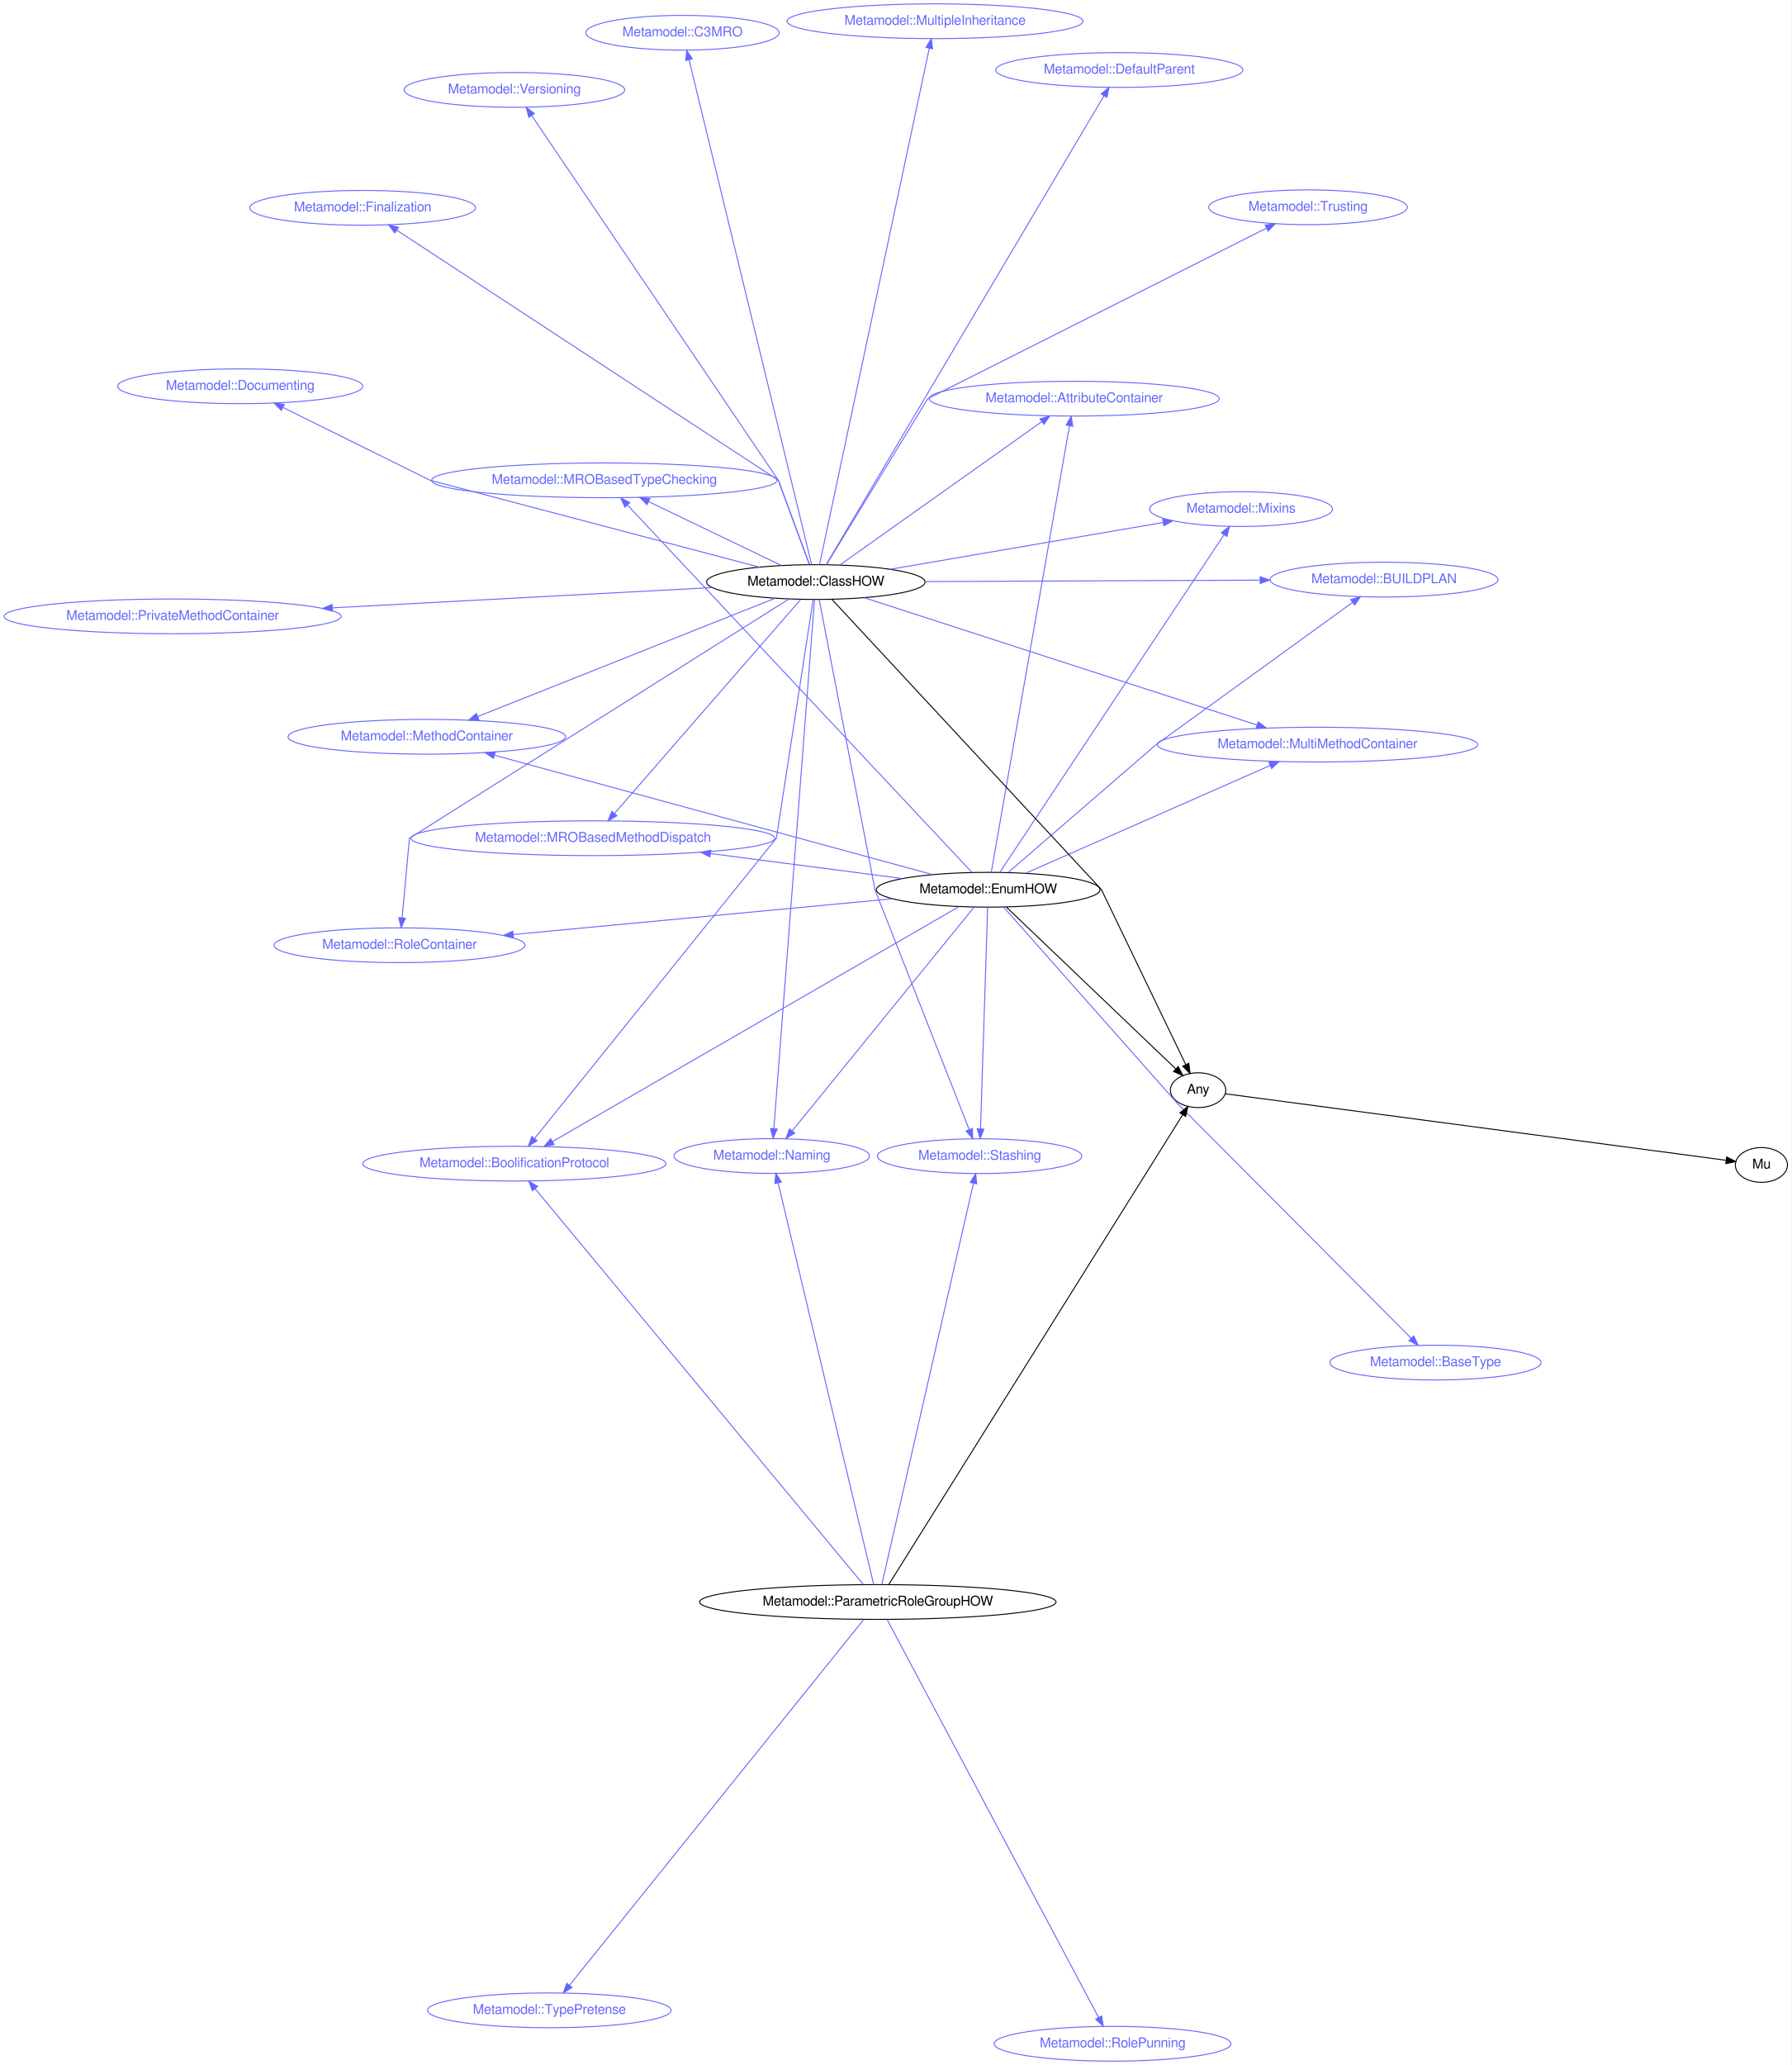
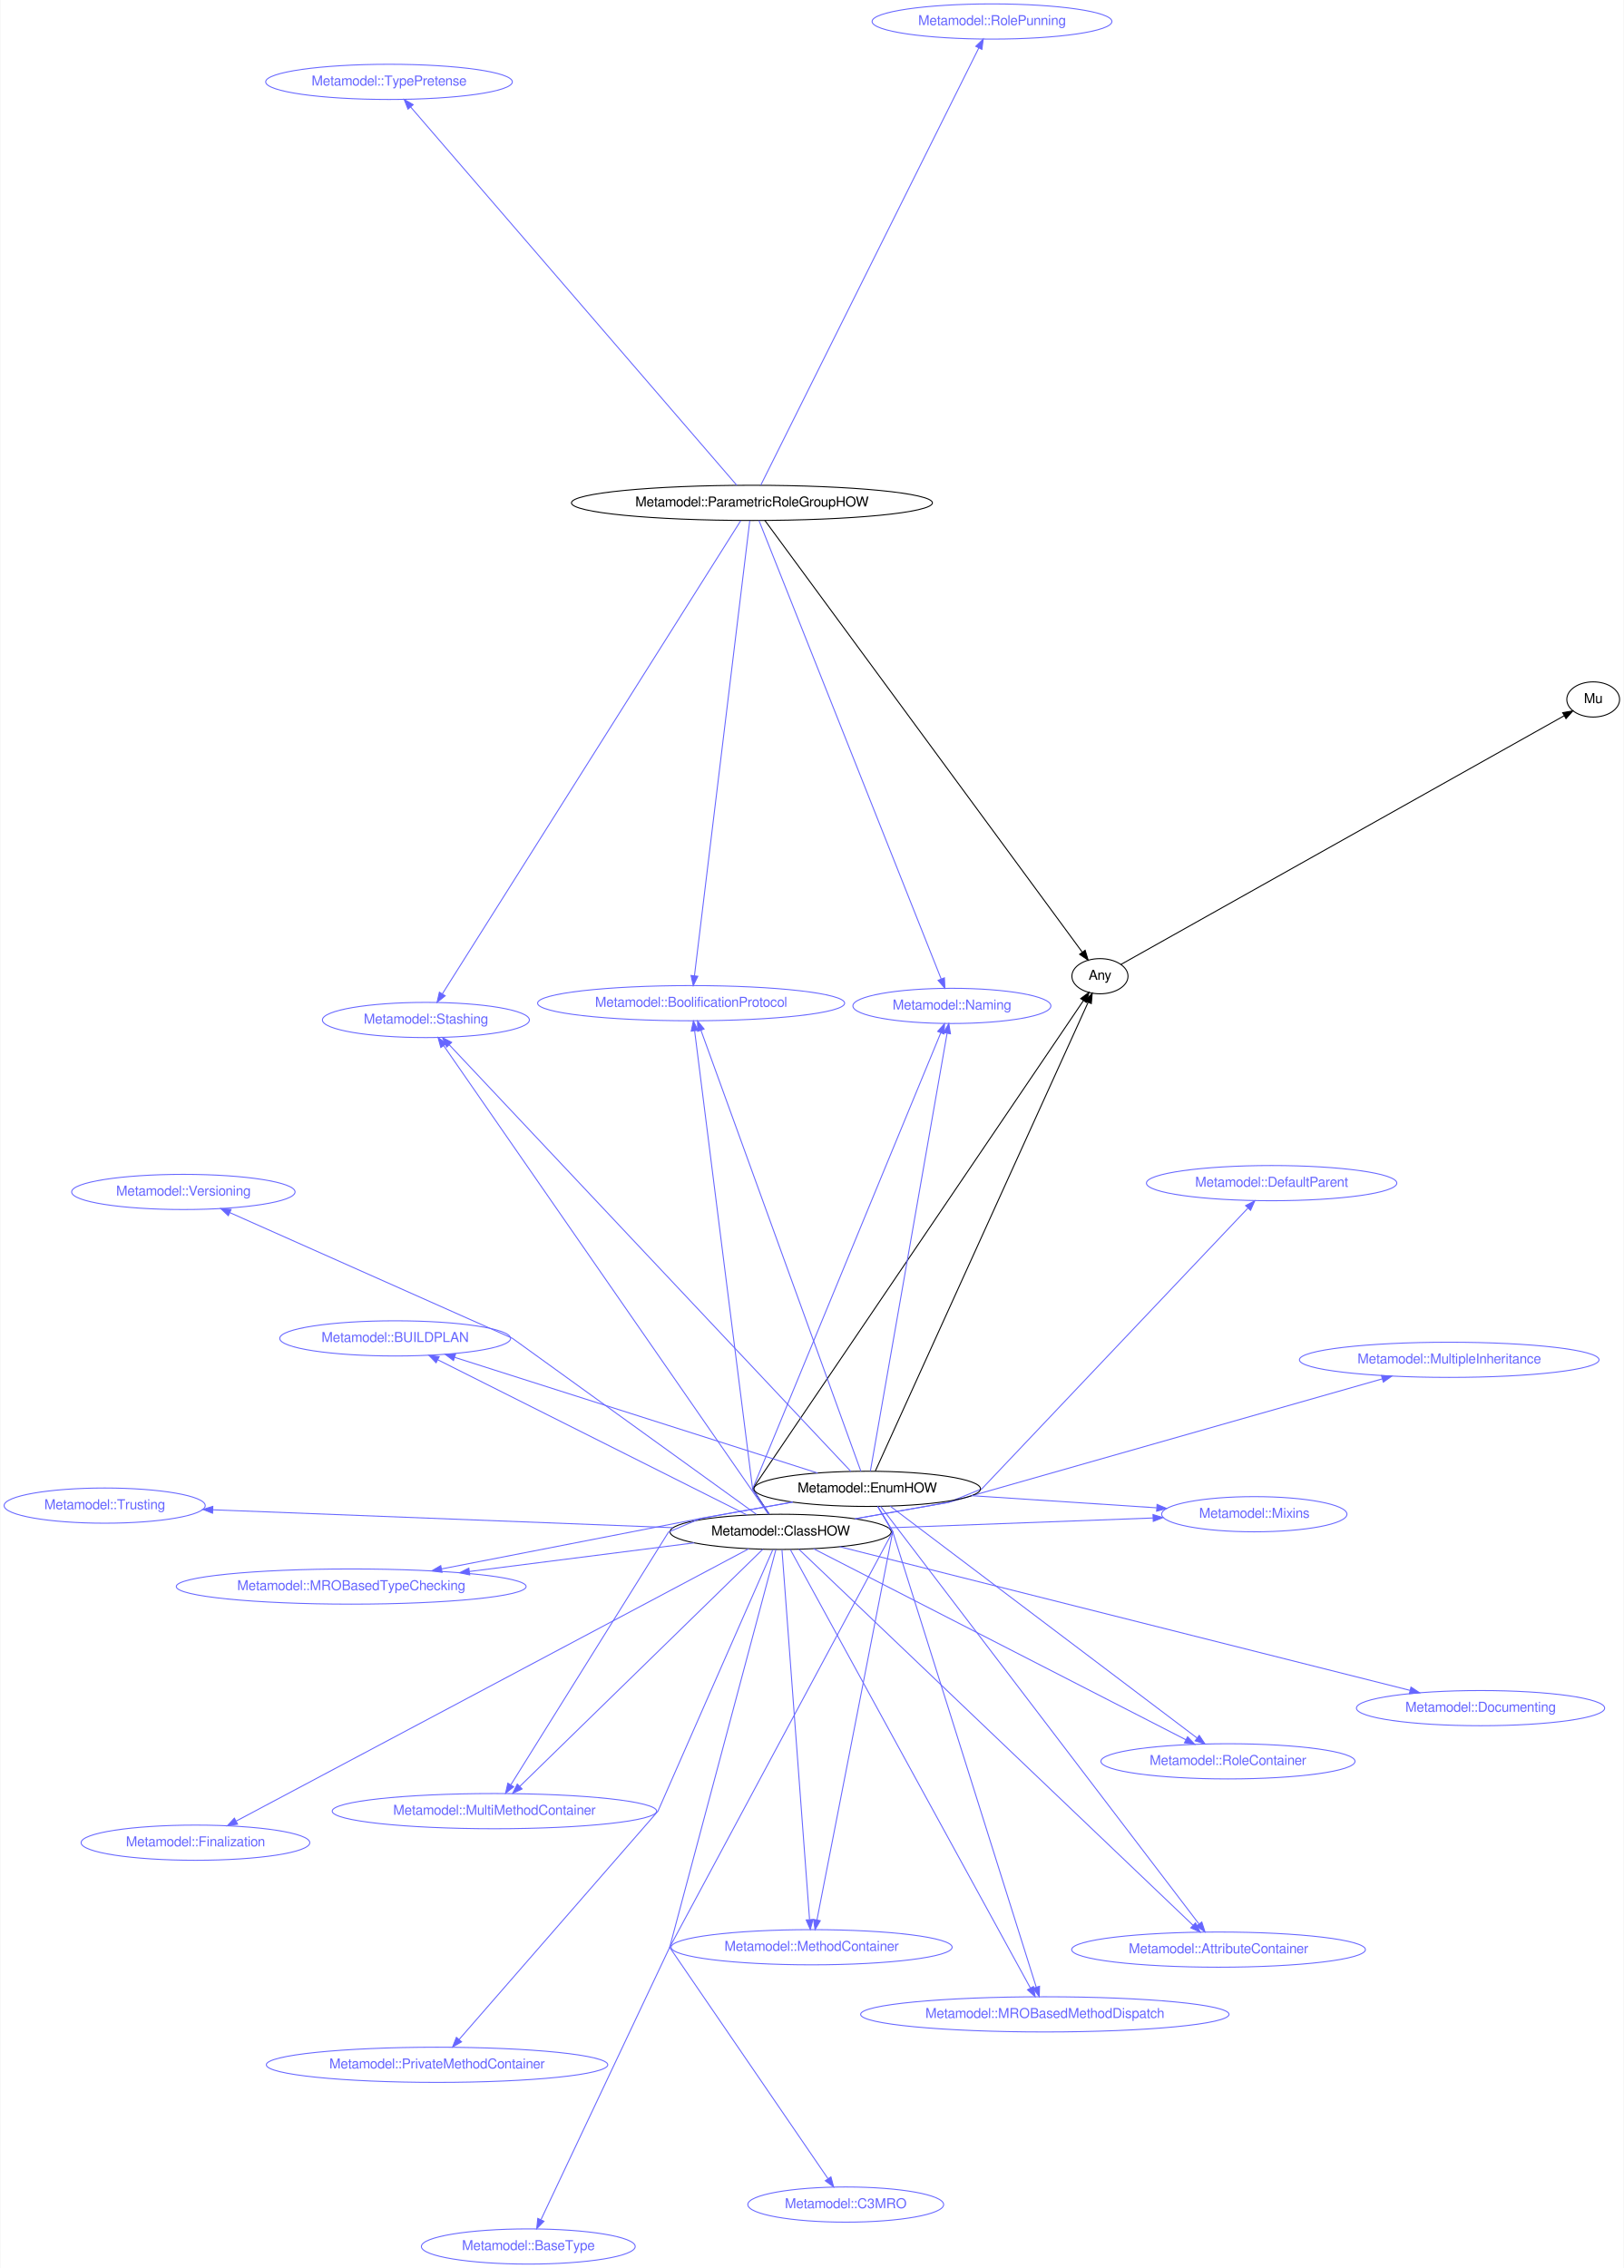
- <svg xmlns="http://www.w3.org/2000/svg" xmlns:xlink="http://www.w3.org/1999/xlink" width="1856pt" height="2139pt" viewBox="0.00 0.00 1855.86 2138.95">
-   <g id="graph0" class="graph" transform="scale(1 1) rotate(0) translate(4 2134.95)">
-     <polygon fill="white" stroke="transparent" points="-4,4 -4,-2134.95 1851.86,-2134.95 1851.86,4 -4,4" />
+ <svg xmlns="http://www.w3.org/2000/svg" xmlns:xlink="http://www.w3.org/1999/xlink" width="1661pt" height="2320pt" viewBox="0.00 0.00 1660.53 2320.44">
+   <g id="graph0" class="graph" transform="scale(1 1) rotate(0) translate(4 2316.44)">
+     <polygon fill="white" stroke="transparent" points="-4,4 -4,-2316.44 1656.53,-2316.44 1656.53,4 -4,4" />
    <g id="node1" class="node">
      <g id="a_node1">
        <a xlink:href="/type/Metamodel::BoolificationProtocol" xlink:title="Metamodel::BoolificationProtocol">
-           <ellipse fill="none" stroke="#6666ff" cx="528.8" cy="-929.64" rx="157.07" ry="18" />
-           <text text-anchor="middle" x="528.8" y="-925.94" font-family="FreeSans" font-size="14.00" fill="#6666ff">Metamodel::BoolificationProtocol</text>
+           <ellipse fill="none" stroke="#6666ff" cx="702.65" cy="-1290.07" rx="157.07" ry="18" />
+           <text text-anchor="middle" x="702.65" y="-1286.37" font-family="FreeSans" font-size="14.00" fill="#6666ff">Metamodel::BoolificationProtocol</text>
        </a>
      </g>
    </g>
    <g id="node2" class="node">
      <g id="a_node2">
        <a xlink:href="/type/Mu" xlink:title="Mu">
-           <ellipse fill="none" stroke="#000000" cx="1820.86" cy="-928.26" rx="27" ry="18" />
-           <text text-anchor="middle" x="1820.86" y="-924.56" font-family="FreeSans" font-size="14.00" fill="#000000">Mu</text>
+           <ellipse fill="none" stroke="#000000" cx="1625.53" cy="-1600.81" rx="27" ry="18" />
+           <text text-anchor="middle" x="1625.53" y="-1597.11" font-family="FreeSans" font-size="14.00" fill="#000000">Mu</text>
        </a>
      </g>
    </g>
    <g id="node3" class="node">
      <g id="a_node3">
        <a xlink:href="/type/Any" xlink:title="Any">
-           <ellipse fill="none" stroke="#000000" cx="1237.22" cy="-1005.73" rx="28.7" ry="18" />
-           <text text-anchor="middle" x="1237.22" y="-1002.03" font-family="FreeSans" font-size="14.00" fill="#000000">Any</text>
+           <ellipse fill="none" stroke="#000000" cx="1120.92" cy="-1317.65" rx="28.7" ry="18" />
+           <text text-anchor="middle" x="1120.92" y="-1313.95" font-family="FreeSans" font-size="14.00" fill="#000000">Any</text>
        </a>
      </g>
    </g>
    <g id="edge1" class="edge">
-       <path fill="none" stroke="#000000" d="M1265.37,-1001.99C1361.45,-989.24 1676.44,-947.43 1784.27,-933.12" />
-       <polygon fill="#000000" stroke="#000000" points="1784.88,-936.57 1794.33,-931.78 1783.96,-929.63 1784.88,-936.57" />
+       <path fill="none" stroke="#000000" d="M1142.28,-1329.64C1222.17,-1374.47 1503.5,-1532.34 1595.89,-1584.18" />
+       <polygon fill="#000000" stroke="#000000" points="1594.29,-1587.3 1604.73,-1589.14 1597.72,-1581.19 1594.29,-1587.3" />
    </g>
    <g id="node4" class="node">
      <g id="a_node4">
        <a xlink:href="/type/Metamodel::Naming" xlink:title="Metamodel::Naming">
-           <ellipse fill="none" stroke="#6666ff" cx="795.51" cy="-937.53" rx="101.28" ry="18" />
-           <text text-anchor="middle" x="795.51" y="-933.83" font-family="FreeSans" font-size="14.00" fill="#6666ff">Metamodel::Naming</text>
+           <ellipse fill="none" stroke="#6666ff" cx="969.44" cy="-1287.28" rx="101.28" ry="18" />
+           <text text-anchor="middle" x="969.44" y="-1283.58" font-family="FreeSans" font-size="14.00" fill="#6666ff">Metamodel::Naming</text>
        </a>
      </g>
    </g>
    <g id="node5" class="node">
      <g id="a_node5">
-         <a xlink:href="/type/Metamodel::Stashing" xlink:title="Metamodel::Stashing">
-           <ellipse fill="none" stroke="#6666ff" cx="1010.91" cy="-937.39" rx="105.88" ry="18" />
-           <text text-anchor="middle" x="1010.91" y="-933.69" font-family="FreeSans" font-size="14.00" fill="#6666ff">Metamodel::Stashing</text>
+         <a xlink:href="/type/Metamodel::Documenting" xlink:title="Metamodel::Documenting">
+           <ellipse fill="none" stroke="#6666ff" cx="1510.28" cy="-568.82" rx="126.98" ry="18" />
+           <text text-anchor="middle" x="1510.28" y="-565.12" font-family="FreeSans" font-size="14.00" fill="#6666ff">Metamodel::Documenting</text>
        </a>
      </g>
    </g>
    <g id="node6" class="node">
      <g id="a_node6">
-         <a xlink:href="/type/Metamodel::AttributeContainer" xlink:title="Metamodel::AttributeContainer">
-           <ellipse fill="none" stroke="#6666ff" cx="1108.9" cy="-1722.01" rx="150.27" ry="18" />
-           <text text-anchor="middle" x="1108.9" y="-1718.31" font-family="FreeSans" font-size="14.00" fill="#6666ff">Metamodel::AttributeContainer</text>
+         <a xlink:href="/type/Metamodel::Versioning" xlink:title="Metamodel::Versioning">
+           <ellipse fill="none" stroke="#6666ff" cx="183.19" cy="-1096.93" rx="114.28" ry="18" />
+           <text text-anchor="middle" x="183.19" y="-1093.23" font-family="FreeSans" font-size="14.00" fill="#6666ff">Metamodel::Versioning</text>
        </a>
      </g>
    </g>
    <g id="node7" class="node">
      <g id="a_node7">
-         <a xlink:href="/type/Metamodel::MethodContainer" xlink:title="Metamodel::MethodContainer">
-           <ellipse fill="none" stroke="#6666ff" cx="438.15" cy="-1371.77" rx="143.77" ry="18" />
-           <text text-anchor="middle" x="438.15" y="-1368.07" font-family="FreeSans" font-size="14.00" fill="#6666ff">Metamodel::MethodContainer</text>
+         <a xlink:href="/type/Metamodel::Stashing" xlink:title="Metamodel::Stashing">
+           <ellipse fill="none" stroke="#6666ff" cx="431.32" cy="-1272.87" rx="105.88" ry="18" />
+           <text text-anchor="middle" x="431.32" y="-1269.17" font-family="FreeSans" font-size="14.00" fill="#6666ff">Metamodel::Stashing</text>
        </a>
      </g>
    </g>
    <g id="node8" class="node">
      <g id="a_node8">
-         <a xlink:href="/type/Metamodel::MultiMethodContainer" xlink:title="Metamodel::MultiMethodContainer">
-           <ellipse fill="none" stroke="#6666ff" cx="1360.97" cy="-1363.68" rx="165.97" ry="18" />
-           <text text-anchor="middle" x="1360.97" y="-1359.98" font-family="FreeSans" font-size="14.00" fill="#6666ff">Metamodel::MultiMethodContainer</text>
+         <a xlink:href="/type/Metamodel::AttributeContainer" xlink:title="Metamodel::AttributeContainer">
+           <ellipse fill="none" stroke="#6666ff" cx="1242.23" cy="-321.74" rx="150.27" ry="18" />
+           <text text-anchor="middle" x="1242.23" y="-318.04" font-family="FreeSans" font-size="14.00" fill="#6666ff">Metamodel::AttributeContainer</text>
        </a>
      </g>
    </g>
    <g id="node9" class="node">
      <g id="a_node9">
-         <a xlink:href="/type/Metamodel::RoleContainer" xlink:title="Metamodel::RoleContainer">
-           <ellipse fill="none" stroke="#6666ff" cx="409.91" cy="-1155.86" rx="129.98" ry="18" />
-           <text text-anchor="middle" x="409.91" y="-1152.16" font-family="FreeSans" font-size="14.00" fill="#6666ff">Metamodel::RoleContainer</text>
+         <a xlink:href="/type/Metamodel::Finalization" xlink:title="Metamodel::Finalization">
+           <ellipse fill="none" stroke="#6666ff" cx="195.56" cy="-431.14" rx="116.98" ry="18" />
+           <text text-anchor="middle" x="195.56" y="-427.44" font-family="FreeSans" font-size="14.00" fill="#6666ff">Metamodel::Finalization</text>
        </a>
      </g>
    </g>
    <g id="node10" class="node">
      <g id="a_node10">
-         <a xlink:href="/type/Metamodel::BaseType" xlink:title="Metamodel::BaseType">
-           <ellipse fill="none" stroke="#6666ff" cx="1483.18" cy="-723.57" rx="109.38" ry="18" />
-           <text text-anchor="middle" x="1483.18" y="-719.87" font-family="FreeSans" font-size="14.00" fill="#6666ff">Metamodel::BaseType</text>
+         <a xlink:href="/type/Metamodel::MethodContainer" xlink:title="Metamodel::MethodContainer">
+           <ellipse fill="none" stroke="#6666ff" cx="825.94" cy="-324.18" rx="143.77" ry="18" />
+           <text text-anchor="middle" x="825.94" y="-320.48" font-family="FreeSans" font-size="14.00" fill="#6666ff">Metamodel::MethodContainer</text>
        </a>
      </g>
    </g>
    <g id="node11" class="node">
      <g id="a_node11">
-         <a xlink:href="/type/Metamodel::MROBasedMethodDispatch" xlink:title="Metamodel::MROBasedMethodDispatch">
-           <ellipse fill="none" stroke="#6666ff" cx="610.25" cy="-1266.71" rx="188.47" ry="18" />
-           <text text-anchor="middle" x="610.25" y="-1263.01" font-family="FreeSans" font-size="14.00" fill="#6666ff">Metamodel::MROBasedMethodDispatch</text>
+         <a xlink:href="/type/Metamodel::PrivateMethodContainer" xlink:title="Metamodel::PrivateMethodContainer">
+           <ellipse fill="none" stroke="#6666ff" cx="442.72" cy="-203.89" rx="174.67" ry="18" />
+           <text text-anchor="middle" x="442.72" y="-200.19" font-family="FreeSans" font-size="14.00" fill="#6666ff">Metamodel::PrivateMethodContainer</text>
        </a>
      </g>
    </g>
    <g id="node12" class="node">
      <g id="a_node12">
-         <a xlink:href="/type/Metamodel::MROBasedTypeChecking" xlink:title="Metamodel::MROBasedTypeChecking">
-           <ellipse fill="none" stroke="#6666ff" cx="622.03" cy="-1637.43" rx="178.97" ry="18" />
-           <text text-anchor="middle" x="622.03" y="-1633.73" font-family="FreeSans" font-size="14.00" fill="#6666ff">Metamodel::MROBasedTypeChecking</text>
+         <a xlink:href="/type/Metamodel::MultiMethodContainer" xlink:title="Metamodel::MultiMethodContainer">
+           <ellipse fill="none" stroke="#6666ff" cx="501.42" cy="-463.42" rx="165.97" ry="18" />
+           <text text-anchor="middle" x="501.42" y="-459.72" font-family="FreeSans" font-size="14.00" fill="#6666ff">Metamodel::MultiMethodContainer</text>
        </a>
      </g>
    </g>
    <g id="node13" class="node">
      <g id="a_node13">
-         <a xlink:href="/type/Metamodel::BUILDPLAN" xlink:title="Metamodel::BUILDPLAN">
-           <ellipse fill="none" stroke="#6666ff" cx="1429.89" cy="-1534.57" rx="118.08" ry="18" />
-           <text text-anchor="middle" x="1429.89" y="-1530.87" font-family="FreeSans" font-size="14.00" fill="#6666ff">Metamodel::BUILDPLAN</text>
+         <a xlink:href="/type/Metamodel::RoleContainer" xlink:title="Metamodel::RoleContainer">
+           <ellipse fill="none" stroke="#6666ff" cx="1251.88" cy="-514.38" rx="129.98" ry="18" />
+           <text text-anchor="middle" x="1251.88" y="-510.68" font-family="FreeSans" font-size="14.00" fill="#6666ff">Metamodel::RoleContainer</text>
        </a>
      </g>
    </g>
    <g id="node14" class="node">
      <g id="a_node14">
-         <a xlink:href="/type/Metamodel::Mixins" xlink:title="Metamodel::Mixins">
-           <ellipse fill="none" stroke="#6666ff" cx="1281.72" cy="-1607.61" rx="94.78" ry="18" />
-           <text text-anchor="middle" x="1281.72" y="-1603.91" font-family="FreeSans" font-size="14.00" fill="#6666ff">Metamodel::Mixins</text>
+         <a xlink:href="/type/Metamodel::MultipleInheritance" xlink:title="Metamodel::MultipleInheritance">
+           <ellipse fill="none" stroke="#6666ff" cx="1478.23" cy="-925.19" rx="153.27" ry="18" />
+           <text text-anchor="middle" x="1478.23" y="-921.49" font-family="FreeSans" font-size="14.00" fill="#6666ff">Metamodel::MultipleInheritance</text>
        </a>
      </g>
    </g>
    <g id="node15" class="node">
      <g id="a_node15">
-         <a xlink:href="/type/Metamodel::EnumHOW" xlink:title="Metamodel::EnumHOW">
-           <ellipse fill="none" stroke="#000000" cx="1019.79" cy="-1213.35" rx="115.88" ry="18" />
-           <text text-anchor="middle" x="1019.79" y="-1209.65" font-family="FreeSans" font-size="14.00" fill="#000000">Metamodel::EnumHOW</text>
-         </a>
-       </g>
-     </g>
-     <g id="edge15" class="edge">
-       <path fill="none" stroke="#6666ff" d="M989.45,-1195.82C904.38,-1146.67 663.61,-1007.54 568.33,-952.48" />
-       <polygon fill="#6666ff" stroke="#6666ff" points="569.98,-949.39 559.57,-947.42 566.48,-955.45 569.98,-949.39" />
-     </g>
-     <g id="edge2" class="edge">
-       <path fill="none" stroke="#000000" d="M1038.71,-1195.29C1078.49,-1157.3 1170.7,-1069.25 1213.99,-1027.91" />
-       <polygon fill="#000000" stroke="#000000" points="1216.67,-1030.19 1221.48,-1020.76 1211.83,-1025.13 1216.67,-1030.19" />
-     </g>
-     <g id="edge5" class="edge">
-       <path fill="none" stroke="#6666ff" d="M1005.08,-1195.26C966.42,-1147.72 861.89,-1019.17 816.74,-963.65" />
-       <polygon fill="#6666ff" stroke="#6666ff" points="819.3,-961.25 810.28,-955.7 813.87,-965.66 819.3,-961.25" />
-     </g>
-     <g id="edge6" class="edge">
-       <path fill="none" stroke="#6666ff" d="M1019.21,-1195.25C1017.7,-1148.27 1013.64,-1022.22 1011.82,-965.6" />
-       <polygon fill="#6666ff" stroke="#6666ff" points="1015.32,-965.44 1011.5,-955.56 1008.32,-965.67 1015.32,-965.44" />
-     </g>
-     <g id="edge7" class="edge">
-       <path fill="none" stroke="#6666ff" d="M1022.96,-1231.46C1036.28,-1307.47 1087.72,-1601.15 1103.96,-1693.82" />
-       <polygon fill="#6666ff" stroke="#6666ff" points="1100.54,-1694.61 1105.72,-1703.86 1107.44,-1693.4 1100.54,-1694.61" />
-     </g>
-     <g id="edge8" class="edge">
-       <path fill="none" stroke="#6666ff" d="M962.16,-1229.05C854.81,-1258.29 624.58,-1321 508.35,-1352.65" />
-       <polygon fill="#6666ff" stroke="#6666ff" points="507.21,-1349.34 498.48,-1355.34 509.05,-1356.09 507.21,-1349.34" />
-     </g>
-     <g id="edge9" class="edge">
-       <path fill="none" stroke="#6666ff" d="M1058.6,-1230.45C1120.98,-1257.94 1243.49,-1311.92 1311.87,-1342.05" />
-       <polygon fill="#6666ff" stroke="#6666ff" points="1310.59,-1345.31 1321.15,-1346.14 1313.41,-1338.9 1310.59,-1345.31" />
-     </g>
-     <g id="edge10" class="edge">
-       <path fill="none" stroke="#6666ff" d="M920.79,-1204.02C813.38,-1193.9 642,-1177.74 527.74,-1166.97" />
-       <polygon fill="#6666ff" stroke="#6666ff" points="527.84,-1163.46 517.56,-1166.01 527.18,-1170.43 527.84,-1163.46" />
-     </g>
-     <g id="edge11" class="edge">
-       <path fill="none" stroke="#6666ff" d="M1035.85,-1195.22C1082.7,-1142.31 1215.97,-991.8 1215.97,-991.8 1215.97,-991.8 1391.53,-815.57 1458.05,-748.8" />
-       <polygon fill="#6666ff" stroke="#6666ff" points="1460.66,-751.14 1465.23,-741.59 1455.7,-746.2 1460.66,-751.14" />
-     </g>
-     <g id="edge12" class="edge">
-       <path fill="none" stroke="#6666ff" d="M930.93,-1224.93C872.76,-1232.51 795.98,-1242.51 732.13,-1250.83" />
-       <polygon fill="#6666ff" stroke="#6666ff" points="731.46,-1247.39 722,-1252.15 732.37,-1254.33 731.46,-1247.39" />
-     </g>
-     <g id="edge13" class="edge">
-       <path fill="none" stroke="#6666ff" d="M1002.96,-1231.31C940.2,-1298.22 719.73,-1533.27 646.14,-1611.72" />
-       <polygon fill="#6666ff" stroke="#6666ff" points="643.38,-1609.55 639.09,-1619.24 648.49,-1614.34 643.38,-1609.55" />
-     </g>
-     <g id="edge14" class="edge">
-       <path fill="none" stroke="#6666ff" d="M1040.42,-1231.17C1086.47,-1270.96 1193.64,-1363.56 1193.64,-1363.56 1193.64,-1363.56 1332.4,-1464 1397.23,-1510.93" />
-       <polygon fill="#6666ff" stroke="#6666ff" points="1395.34,-1513.89 1405.5,-1516.92 1399.45,-1508.22 1395.34,-1513.89" />
-     </g>
-     <g id="edge16" class="edge">
-       <path fill="none" stroke="#6666ff" d="M1031.73,-1231.32C1073.66,-1294.43 1214.36,-1506.22 1264.11,-1581.1" />
-       <polygon fill="#6666ff" stroke="#6666ff" points="1261.26,-1583.14 1269.71,-1589.54 1267.09,-1579.27 1261.26,-1583.14" />
+         <a xlink:href="/type/Metamodel::DefaultParent" xlink:title="Metamodel::DefaultParent">
+           <ellipse fill="none" stroke="#6666ff" cx="1296.54" cy="-1105.96" rx="128.08" ry="18" />
+           <text text-anchor="middle" x="1296.54" y="-1102.26" font-family="FreeSans" font-size="14.00" fill="#6666ff">Metamodel::DefaultParent</text>
+         </a>
+       </g>
    </g>
    <g id="node16" class="node">
      <g id="a_node16">
-         <a xlink:href="/type/Metamodel::TypePretense" xlink:title="Metamodel::TypePretense">
-           <ellipse fill="none" stroke="#6666ff" cx="565.06" cy="-52.62" rx="126.18" ry="18" />
-           <text text-anchor="middle" x="565.06" y="-48.92" font-family="FreeSans" font-size="14.00" fill="#6666ff">Metamodel::TypePretense</text>
+         <a xlink:href="/type/Metamodel::C3MRO" xlink:title="Metamodel::C3MRO">
+           <ellipse fill="none" stroke="#6666ff" cx="860.83" cy="-60.9" rx="100.18" ry="18" />
+           <text text-anchor="middle" x="860.83" y="-57.2" font-family="FreeSans" font-size="14.00" fill="#6666ff">Metamodel::C3MRO</text>
        </a>
      </g>
    </g>
    <g id="node17" class="node">
      <g id="a_node17">
-         <a xlink:href="/type/Metamodel::RolePunning" xlink:title="Metamodel::RolePunning">
-           <ellipse fill="none" stroke="#6666ff" cx="1148.65" cy="-18" rx="122.68" ry="18" />
-           <text text-anchor="middle" x="1148.65" y="-14.3" font-family="FreeSans" font-size="14.00" fill="#6666ff">Metamodel::RolePunning</text>
+         <a xlink:href="/type/Metamodel::MROBasedMethodDispatch" xlink:title="Metamodel::MROBasedMethodDispatch">
+           <ellipse fill="none" stroke="#6666ff" cx="1064.52" cy="-255.5" rx="188.47" ry="18" />
+           <text text-anchor="middle" x="1064.52" y="-251.8" font-family="FreeSans" font-size="14.00" fill="#6666ff">Metamodel::MROBasedMethodDispatch</text>
        </a>
      </g>
    </g>
    <g id="node18" class="node">
      <g id="a_node18">
-         <a xlink:href="/type/Metamodel::ParametricRoleGroupHOW" xlink:title="Metamodel::ParametricRoleGroupHOW">
-           <ellipse fill="none" stroke="#000000" cx="905.43" cy="-475.58" rx="184.67" ry="18" />
-           <text text-anchor="middle" x="905.43" y="-471.88" font-family="FreeSans" font-size="14.00" fill="#000000">Metamodel::ParametricRoleGroupHOW</text>
-         </a>
-       </g>
-     </g>
-     <g id="edge21" class="edge">
-       <path fill="none" stroke="#6666ff" d="M890.43,-493.66C831.97,-564.14 619.19,-820.67 550.41,-903.59" />
-       <polygon fill="#6666ff" stroke="#6666ff" points="547.53,-901.58 543.84,-911.51 552.92,-906.05 547.53,-901.58" />
-     </g>
-     <g id="edge3" class="edge">
-       <path fill="none" stroke="#000000" d="M916.85,-493.82C966.48,-573.13 1163.5,-887.94 1221.24,-980.2" />
-       <polygon fill="#000000" stroke="#000000" points="1218.41,-982.27 1226.69,-988.89 1224.35,-978.56 1218.41,-982.27" />
-     </g>
-     <g id="edge17" class="edge">
-       <path fill="none" stroke="#6666ff" d="M901.12,-493.69C884.24,-564.63 822.54,-823.92 802.12,-909.74" />
-       <polygon fill="#6666ff" stroke="#6666ff" points="798.7,-909.01 799.79,-919.55 805.51,-910.63 798.7,-909.01" />
-     </g>
-     <g id="edge18" class="edge">
-       <path fill="none" stroke="#6666ff" d="M909.56,-493.68C925.74,-564.52 984.83,-823.23 1004.5,-909.32" />
-       <polygon fill="#6666ff" stroke="#6666ff" points="1001.11,-910.19 1006.75,-919.16 1007.93,-908.63 1001.11,-910.19" />
-     </g>
-     <g id="edge19" class="edge">
-       <path fill="none" stroke="#6666ff" d="M890.8,-457.4C836.91,-390.43 649.25,-157.24 586.03,-78.68" />
-       <polygon fill="#6666ff" stroke="#6666ff" points="588.63,-76.32 579.63,-70.72 583.17,-80.71 588.63,-76.32" />
-     </g>
-     <g id="edge20" class="edge">
-       <path fill="none" stroke="#6666ff" d="M915.11,-457.36C952.71,-386.61 1089.17,-129.9 1134.15,-45.27" />
-       <polygon fill="#6666ff" stroke="#6666ff" points="1137.33,-46.74 1138.94,-36.27 1131.15,-43.46 1137.33,-46.74" />
+         <a xlink:href="/type/Metamodel::MROBasedTypeChecking" xlink:title="Metamodel::MROBasedTypeChecking">
+           <ellipse fill="none" stroke="#6666ff" cx="354.9" cy="-693.21" rx="178.97" ry="18" />
+           <text text-anchor="middle" x="354.9" y="-689.51" font-family="FreeSans" font-size="14.00" fill="#6666ff">Metamodel::MROBasedTypeChecking</text>
+         </a>
+       </g>
    </g>
    <g id="node19" class="node">
      <g id="a_node19">
-         <a xlink:href="/type/Metamodel::Documenting" xlink:title="Metamodel::Documenting">
-           <ellipse fill="none" stroke="#6666ff" cx="244.8" cy="-1734.84" rx="126.98" ry="18" />
-           <text text-anchor="middle" x="244.8" y="-1731.14" font-family="FreeSans" font-size="14.00" fill="#6666ff">Metamodel::Documenting</text>
+         <a xlink:href="/type/Metamodel::Trusting" xlink:title="Metamodel::Trusting">
+           <ellipse fill="none" stroke="#6666ff" cx="102.69" cy="-776.02" rx="102.88" ry="18" />
+           <text text-anchor="middle" x="102.69" y="-772.32" font-family="FreeSans" font-size="14.00" fill="#6666ff">Metamodel::Trusting</text>
        </a>
      </g>
    </g>
    <g id="node20" class="node">
      <g id="a_node20">
-         <a xlink:href="/type/Metamodel::Versioning" xlink:title="Metamodel::Versioning">
-           <ellipse fill="none" stroke="#6666ff" cx="528.85" cy="-2041.84" rx="114.28" ry="18" />
-           <text text-anchor="middle" x="528.85" y="-2038.14" font-family="FreeSans" font-size="14.00" fill="#6666ff">Metamodel::Versioning</text>
+         <a xlink:href="/type/Metamodel::BUILDPLAN" xlink:title="Metamodel::BUILDPLAN">
+           <ellipse fill="none" stroke="#6666ff" cx="399.89" cy="-947.1" rx="118.08" ry="18" />
+           <text text-anchor="middle" x="399.89" y="-943.4" font-family="FreeSans" font-size="14.00" fill="#6666ff">Metamodel::BUILDPLAN</text>
        </a>
      </g>
    </g>
    <g id="node21" class="node">
      <g id="a_node21">
-         <a xlink:href="/type/Metamodel::Finalization" xlink:title="Metamodel::Finalization">
-           <ellipse fill="none" stroke="#6666ff" cx="371.63" cy="-1919.69" rx="116.98" ry="18" />
-           <text text-anchor="middle" x="371.63" y="-1915.99" font-family="FreeSans" font-size="14.00" fill="#6666ff">Metamodel::Finalization</text>
+         <a xlink:href="/type/Metamodel::Mixins" xlink:title="Metamodel::Mixins">
+           <ellipse fill="none" stroke="#6666ff" cx="1278.82" cy="-767.21" rx="94.78" ry="18" />
+           <text text-anchor="middle" x="1278.82" y="-763.51" font-family="FreeSans" font-size="14.00" fill="#6666ff">Metamodel::Mixins</text>
        </a>
      </g>
    </g>
    <g id="node22" class="node">
      <g id="a_node22">
-         <a xlink:href="/type/Metamodel::PrivateMethodContainer" xlink:title="Metamodel::PrivateMethodContainer">
-           <ellipse fill="none" stroke="#6666ff" cx="174.83" cy="-1496.51" rx="174.67" ry="18" />
-           <text text-anchor="middle" x="174.83" y="-1492.81" font-family="FreeSans" font-size="14.00" fill="#6666ff">Metamodel::PrivateMethodContainer</text>
-         </a>
-       </g>
+         <a xlink:href="/type/Metamodel::ClassHOW" xlink:title="Metamodel::ClassHOW">
+           <ellipse fill="none" stroke="#000000" cx="794.24" cy="-749.17" rx="113.18" ry="18" />
+           <text text-anchor="middle" x="794.24" y="-745.47" font-family="FreeSans" font-size="14.00" fill="#000000">Metamodel::ClassHOW</text>
+         </a>
+       </g>
+     </g>
+     <g id="edge23" class="edge">
+       <path fill="none" stroke="#6666ff" d="M782.41,-767.3C774.51,-779.41 765.57,-793.12 765.57,-793.12 765.57,-793.12 719.63,-1156 706.26,-1261.58" />
+       <polygon fill="#6666ff" stroke="#6666ff" points="702.75,-1261.44 704.97,-1271.8 709.7,-1262.32 702.75,-1261.44" />
+     </g>
+     <g id="edge2" class="edge">
+       <path fill="none" stroke="#000000" d="M782.41,-767.3C774.51,-779.41 765.57,-793.12 765.57,-793.12 765.57,-793.12 1033.45,-1188.54 1104.04,-1292.74" />
+       <polygon fill="#000000" stroke="#000000" points="1101.2,-1294.77 1109.7,-1301.09 1106.99,-1290.85 1101.2,-1294.77" />
+     </g>
+     <g id="edge5" class="edge">
+       <path fill="none" stroke="#6666ff" d="M782.41,-767.3C774.51,-779.41 765.57,-793.12 765.57,-793.12 765.57,-793.12 915.04,-1155.42 958.01,-1259.58" />
+       <polygon fill="#6666ff" stroke="#6666ff" points="954.89,-1261.19 961.94,-1269.1 961.36,-1258.52 954.89,-1261.19" />
+     </g>
+     <g id="edge6" class="edge">
+       <path fill="none" stroke="#6666ff" d="M854.67,-733.95C985.97,-700.88 1296.78,-622.59 1438.1,-587" />
+       <polygon fill="#6666ff" stroke="#6666ff" points="1439.13,-590.35 1447.98,-584.51 1437.42,-583.56 1439.13,-590.35" />
+     </g>
+     <g id="edge7" class="edge">
+       <path fill="none" stroke="#6666ff" d="M769.4,-767.09C701.84,-815.84 519.78,-947.21 519.78,-947.21 519.78,-947.21 323.41,-1034.56 230.65,-1075.82" />
+       <polygon fill="#6666ff" stroke="#6666ff" points="229.19,-1072.64 221.47,-1079.9 232.03,-1079.03 229.19,-1072.64" />
+     </g>
+     <g id="edge8" class="edge">
+       <path fill="none" stroke="#6666ff" d="M781.75,-767.2C727.66,-845.26 513.48,-1154.32 449.47,-1246.67" />
+       <polygon fill="#6666ff" stroke="#6666ff" points="446.58,-1244.71 443.76,-1254.92 452.33,-1248.69 446.58,-1244.71" />
+     </g>
+     <g id="edge9" class="edge">
+       <path fill="none" stroke="#6666ff" d="M812.92,-731.35C883.51,-664 1134.12,-424.9 1216.08,-346.7" />
+       <polygon fill="#6666ff" stroke="#6666ff" points="1218.65,-349.08 1223.47,-339.64 1213.82,-344.01 1218.65,-349.08" />
+     </g>
+     <g id="edge10" class="edge">
+       <path fill="none" stroke="#6666ff" d="M761.63,-731.85C660.17,-677.95 350.15,-513.26 237.25,-453.28" />
+       <polygon fill="#6666ff" stroke="#6666ff" points="238.68,-450.08 228.2,-448.48 235.39,-456.26 238.68,-450.08" />
+     </g>
+     <g id="edge11" class="edge">
+       <path fill="none" stroke="#6666ff" d="M795.6,-730.91C800.57,-664.3 817.75,-434.03 823.8,-352.81" />
+       <polygon fill="#6666ff" stroke="#6666ff" points="827.33,-352.61 824.58,-342.38 820.35,-352.09 827.33,-352.61" />
+     </g>
+     <g id="edge12" class="edge">
+       <path fill="none" stroke="#6666ff" d="M786.2,-730.86C758.51,-667.8 668.76,-463.44 668.76,-463.44 668.76,-463.44 522.82,-295.86 465.47,-230.01" />
+       <polygon fill="#6666ff" stroke="#6666ff" points="467.82,-227.39 458.61,-222.14 462.54,-231.98 467.82,-227.39" />
+     </g>
+     <g id="edge13" class="edge">
+       <path fill="none" stroke="#6666ff" d="M775.93,-731.3C725.72,-682.3 585.78,-545.74 527.46,-488.82" />
+       <polygon fill="#6666ff" stroke="#6666ff" points="529.71,-486.13 520.11,-481.65 524.82,-491.14 529.71,-486.13" />
+     </g>
+     <g id="edge14" class="edge">
+       <path fill="none" stroke="#6666ff" d="M827.89,-731.91C909.53,-690.02 1118.04,-583.05 1208.69,-536.53" />
+       <polygon fill="#6666ff" stroke="#6666ff" points="1210.57,-539.51 1217.87,-531.83 1207.37,-533.28 1210.57,-539.51" />
+     </g>
+     <g id="edge15" class="edge">
+       <path fill="none" stroke="#6666ff" d="M870.33,-762.54C916.28,-770.61 966.01,-779.35 966.01,-779.35 966.01,-779.35 1270.15,-865.95 1409.71,-905.68" />
+       <polygon fill="#6666ff" stroke="#6666ff" points="1408.89,-909.09 1419.47,-908.46 1410.81,-902.36 1408.89,-909.09" />
+     </g>
+     <g id="edge16" class="edge">
+       <path fill="none" stroke="#6666ff" d="M870.33,-762.54C916.28,-770.61 966.01,-779.35 966.01,-779.35 966.01,-779.35 1000.14,-793.23 1000.14,-793.23 1000.14,-793.23 1201.15,-1005.32 1272.1,-1080.18" />
+       <polygon fill="#6666ff" stroke="#6666ff" points="1269.9,-1082.95 1279.32,-1087.8 1274.98,-1078.13 1269.9,-1082.95" />
+     </g>
+     <g id="edge17" class="edge">
+       <path fill="none" stroke="#6666ff" d="M789.44,-731.18C767.83,-650.27 680.7,-324.08 680.7,-324.08 680.7,-324.08 797.07,-154.06 842.74,-87.33" />
+       <polygon fill="#6666ff" stroke="#6666ff" points="845.68,-89.22 848.44,-78.99 839.91,-85.27 845.68,-89.22" />
+     </g>
+     <g id="edge18" class="edge">
+       <path fill="none" stroke="#6666ff" d="M804.18,-731.02C845.12,-656.24 1000.81,-371.87 1049.72,-282.53" />
+       <polygon fill="#6666ff" stroke="#6666ff" points="1052.9,-284.01 1054.63,-273.56 1046.76,-280.65 1052.9,-284.01" />
+     </g>
+     <g id="edge19" class="edge">
+       <path fill="none" stroke="#6666ff" d="M705.86,-737.91C639.81,-729.5 548.74,-717.9 475.93,-708.62" />
+       <polygon fill="#6666ff" stroke="#6666ff" points="476.14,-705.12 465.78,-707.33 475.26,-712.07 476.14,-705.12" />
+     </g>
+     <g id="edge20" class="edge">
+       <path fill="none" stroke="#6666ff" d="M684.28,-753.44C555.34,-758.45 342.85,-766.7 213.53,-771.72" />
+       <polygon fill="#6666ff" stroke="#6666ff" points="213.07,-768.23 203.21,-772.12 213.34,-775.23 213.07,-768.23" />
+     </g>
+     <g id="edge21" class="edge">
+       <path fill="none" stroke="#6666ff" d="M759.94,-766.39C688.27,-802.36 522.77,-885.42 443.61,-925.16" />
+       <polygon fill="#6666ff" stroke="#6666ff" points="441.77,-922.17 434.4,-929.78 444.91,-928.42 441.77,-922.17" />
+     </g>
+     <g id="edge22" class="edge">
+       <path fill="none" stroke="#6666ff" d="M904.5,-753.28C985.79,-756.3 1095.62,-760.39 1175.27,-763.36" />
+       <polygon fill="#6666ff" stroke="#6666ff" points="1175.2,-766.86 1185.32,-763.73 1175.46,-759.86 1175.2,-766.86" />
    </g>
    <g id="node23" class="node">
      <g id="a_node23">
-         <a xlink:href="/type/Metamodel::MultipleInheritance" xlink:title="Metamodel::MultipleInheritance">
-           <ellipse fill="none" stroke="#6666ff" cx="964.67" cy="-2112.95" rx="153.27" ry="18" />
-           <text text-anchor="middle" x="964.67" y="-2109.25" font-family="FreeSans" font-size="14.00" fill="#6666ff">Metamodel::MultipleInheritance</text>
+         <a xlink:href="/type/Metamodel::TypePretense" xlink:title="Metamodel::TypePretense">
+           <ellipse fill="none" stroke="#6666ff" cx="393.59" cy="-2232.67" rx="126.18" ry="18" />
+           <text text-anchor="middle" x="393.59" y="-2228.97" font-family="FreeSans" font-size="14.00" fill="#6666ff">Metamodel::TypePretense</text>
        </a>
      </g>
    </g>
    <g id="node24" class="node">
      <g id="a_node24">
-         <a xlink:href="/type/Metamodel::DefaultParent" xlink:title="Metamodel::DefaultParent">
-           <ellipse fill="none" stroke="#6666ff" cx="1155.56" cy="-2062.44" rx="128.08" ry="18" />
-           <text text-anchor="middle" x="1155.56" y="-2058.74" font-family="FreeSans" font-size="14.00" fill="#6666ff">Metamodel::DefaultParent</text>
+         <a xlink:href="/type/Metamodel::RolePunning" xlink:title="Metamodel::RolePunning">
+           <ellipse fill="none" stroke="#6666ff" cx="1010.47" cy="-2294.44" rx="122.68" ry="18" />
+           <text text-anchor="middle" x="1010.47" y="-2290.74" font-family="FreeSans" font-size="14.00" fill="#6666ff">Metamodel::RolePunning</text>
        </a>
      </g>
    </g>
    <g id="node25" class="node">
      <g id="a_node25">
-         <a xlink:href="/type/Metamodel::C3MRO" xlink:title="Metamodel::C3MRO">
-           <ellipse fill="none" stroke="#6666ff" cx="703.06" cy="-2101.02" rx="100.18" ry="18" />
-           <text text-anchor="middle" x="703.06" y="-2097.32" font-family="FreeSans" font-size="14.00" fill="#6666ff">Metamodel::C3MRO</text>
-         </a>
-       </g>
+         <a xlink:href="/type/Metamodel::ParametricRoleGroupHOW" xlink:title="Metamodel::ParametricRoleGroupHOW">
+           <ellipse fill="none" stroke="#000000" cx="764.89" cy="-1801.94" rx="184.67" ry="18" />
+           <text text-anchor="middle" x="764.89" y="-1798.24" font-family="FreeSans" font-size="14.00" fill="#000000">Metamodel::ParametricRoleGroupHOW</text>
+         </a>
+       </g>
+     </g>
+     <g id="edge28" class="edge">
+       <path fill="none" stroke="#6666ff" d="M762.67,-1783.72C753.36,-1707.15 717.36,-1411.04 706.07,-1318.13" />
+       <polygon fill="#6666ff" stroke="#6666ff" points="709.52,-1317.58 704.84,-1308.07 702.58,-1318.42 709.52,-1317.58" />
+     </g>
+     <g id="edge3" class="edge">
+       <path fill="none" stroke="#000000" d="M778.2,-1783.84C832.87,-1709.46 1040.31,-1427.31 1102.92,-1342.14" />
+       <polygon fill="#000000" stroke="#000000" points="1105.75,-1344.21 1108.85,-1334.08 1100.11,-1340.06 1105.75,-1344.21" />
+     </g>
+     <g id="edge24" class="edge">
+       <path fill="none" stroke="#6666ff" d="M772.05,-1783.92C802.51,-1707.27 921.48,-1407.94 958.43,-1314.97" />
+       <polygon fill="#6666ff" stroke="#6666ff" points="961.79,-1316 962.23,-1305.41 955.29,-1313.41 961.79,-1316" />
+     </g>
+     <g id="edge25" class="edge">
+       <path fill="none" stroke="#6666ff" d="M753.41,-1783.73C703.74,-1704.95 507.23,-1393.27 448.18,-1299.62" />
+       <polygon fill="#6666ff" stroke="#6666ff" points="451.05,-1297.6 442.75,-1291.01 445.13,-1301.33 451.05,-1297.6" />
+     </g>
+     <g id="edge26" class="edge">
+       <path fill="none" stroke="#6666ff" d="M749.41,-1819.9C691.02,-1887.63 484.04,-2127.75 415.68,-2207.04" />
+       <polygon fill="#6666ff" stroke="#6666ff" points="413.02,-2204.77 409.14,-2214.63 418.32,-2209.34 413.02,-2204.77" />
+     </g>
+     <g id="edge27" class="edge">
+       <path fill="none" stroke="#6666ff" d="M773.92,-1820.05C811.08,-1894.57 952.29,-2177.77 996.89,-2267.21" />
+       <polygon fill="#6666ff" stroke="#6666ff" points="993.89,-2269.04 1001.48,-2276.43 1000.15,-2265.92 993.89,-2269.04" />
    </g>
    <g id="node26" class="node">
      <g id="a_node26">
-         <a xlink:href="/type/Metamodel::Trusting" xlink:title="Metamodel::Trusting">
-           <ellipse fill="none" stroke="#6666ff" cx="1351.1" cy="-1920.27" rx="102.88" ry="18" />
-           <text text-anchor="middle" x="1351.1" y="-1916.57" font-family="FreeSans" font-size="14.00" fill="#6666ff">Metamodel::Trusting</text>
+         <a xlink:href="/type/Metamodel::BaseType" xlink:title="Metamodel::BaseType">
+           <ellipse fill="none" stroke="#6666ff" cx="536.08" cy="-18" rx="109.38" ry="18" />
+           <text text-anchor="middle" x="536.08" y="-14.3" font-family="FreeSans" font-size="14.00" fill="#6666ff">Metamodel::BaseType</text>
        </a>
      </g>
    </g>
    <g id="node27" class="node">
      <g id="a_node27">
-         <a xlink:href="/type/Metamodel::ClassHOW" xlink:title="Metamodel::ClassHOW">
-           <ellipse fill="none" stroke="#000000" cx="841.21" cy="-1532.06" rx="113.18" ry="18" />
-           <text text-anchor="middle" x="841.21" y="-1528.36" font-family="FreeSans" font-size="14.00" fill="#000000">Metamodel::ClassHOW</text>
-         </a>
-       </g>
+         <a xlink:href="/type/Metamodel::EnumHOW" xlink:title="Metamodel::EnumHOW">
+           <ellipse fill="none" stroke="#000000" cx="882.85" cy="-793.18" rx="115.88" ry="18" />
+           <text text-anchor="middle" x="882.85" y="-789.48" font-family="FreeSans" font-size="14.00" fill="#000000">Metamodel::EnumHOW</text>
+         </a>
+       </g>
+     </g>
+     <g id="edge39" class="edge">
+       <path fill="none" stroke="#6666ff" d="M876.33,-811.15C849.27,-885.79 745.64,-1171.54 712.74,-1262.26" />
+       <polygon fill="#6666ff" stroke="#6666ff" points="709.38,-1261.26 709.26,-1271.86 715.96,-1263.65 709.38,-1261.26" />
+     </g>
+     <g id="edge4" class="edge">
+       <path fill="none" stroke="#000000" d="M891.05,-811.23C926.47,-889.26 1066.52,-1197.8 1108.79,-1290.91" />
+       <polygon fill="#000000" stroke="#000000" points="1105.69,-1292.55 1113.01,-1300.21 1112.06,-1289.66 1105.69,-1292.55" />
+     </g>
+     <g id="edge29" class="edge">
+       <path fill="none" stroke="#6666ff" d="M886.04,-811.35C899.1,-885.88 948.63,-1168.5 964.51,-1259.13" />
+       <polygon fill="#6666ff" stroke="#6666ff" points="961.1,-1259.95 966.27,-1269.2 967.99,-1258.75 961.1,-1259.95" />
+     </g>
+     <g id="edge30" class="edge">
+       <path fill="none" stroke="#6666ff" d="M865.98,-811.1C796.97,-884.42 536.08,-1161.57 455.31,-1247.39" />
+       <polygon fill="#6666ff" stroke="#6666ff" points="452.59,-1245.17 448.28,-1254.85 457.68,-1249.97 452.59,-1245.17" />
+     </g>
+     <g id="edge31" class="edge">
+       <path fill="none" stroke="#6666ff" d="M896.5,-775.27C951.48,-703.16 1156.84,-433.76 1222.16,-348.08" />
+       <polygon fill="#6666ff" stroke="#6666ff" points="1225.1,-349.99 1228.38,-339.92 1219.53,-345.75 1225.1,-349.99" />
+     </g>
+     <g id="edge32" class="edge">
+       <path fill="none" stroke="#6666ff" d="M893.61,-775.1C900.79,-763.03 908.93,-749.35 908.93,-749.35 908.93,-749.35 849.88,-446.87 831.4,-352.17" />
+       <polygon fill="#6666ff" stroke="#6666ff" points="834.8,-351.32 829.45,-342.18 827.93,-352.67 834.8,-351.32" />
+     </g>
+     <g id="edge33" class="edge">
+       <path fill="none" stroke="#6666ff" d="M806.6,-779.63C761.21,-771.57 712.39,-762.9 712.39,-762.9 712.39,-762.9 679.56,-748.99 679.56,-748.99 679.56,-748.99 562.87,-561.92 518.38,-490.6" />
+       <polygon fill="#6666ff" stroke="#6666ff" points="521.1,-488.35 512.84,-481.72 515.16,-492.05 521.1,-488.35" />
+     </g>
+     <g id="edge34" class="edge">
+       <path fill="none" stroke="#6666ff" d="M906.22,-775.52C970.01,-727.33 1147.23,-593.44 1220.03,-538.44" />
+       <polygon fill="#6666ff" stroke="#6666ff" points="1222.51,-540.95 1228.38,-532.13 1218.29,-535.37 1222.51,-540.95" />
+     </g>
+     <g id="edge36" class="edge">
+       <path fill="none" stroke="#6666ff" d="M893.61,-775.1C900.79,-763.03 908.93,-749.35 908.93,-749.35 908.93,-749.35 1022.77,-388 1055.7,-283.49" />
+       <polygon fill="#6666ff" stroke="#6666ff" points="1059.13,-284.25 1058.8,-273.66 1052.46,-282.15 1059.13,-284.25" />
+     </g>
+     <g id="edge37" class="edge">
+       <path fill="none" stroke="#6666ff" d="M806.6,-779.63C761.21,-771.57 712.39,-762.9 712.39,-762.9 712.39,-762.9 553.36,-731.9 447.44,-711.25" />
+       <polygon fill="#6666ff" stroke="#6666ff" points="447.85,-707.76 437.36,-709.28 446.51,-714.63 447.85,-707.76" />
+     </g>
+     <g id="edge38" class="edge">
+       <path fill="none" stroke="#6666ff" d="M832.08,-809.36C742.52,-837.9 556.87,-897.07 460.66,-927.73" />
+       <polygon fill="#6666ff" stroke="#6666ff" points="459.54,-924.42 451.07,-930.79 461.66,-931.09 459.54,-924.42" />
    </g>
    <g id="edge40" class="edge">
-       <path fill="none" stroke="#6666ff" d="M838.4,-1513.83C829.16,-1453.88 800.33,-1266.75 800.33,-1266.75 800.33,-1266.75 613.65,-1034.98 549.87,-955.8" />
-       <polygon fill="#6666ff" stroke="#6666ff" points="552.4,-953.36 543.4,-947.77 546.95,-957.75 552.4,-953.36" />
-     </g>
-     <g id="edge4" class="edge">
-       <path fill="none" stroke="#000000" d="M857.96,-1514.02C920.55,-1446.63 1137.08,-1213.5 1137.08,-1213.5 1137.08,-1213.5 1197.33,-1088.48 1224.37,-1032.4" />
-       <polygon fill="#000000" stroke="#000000" points="1227.67,-1033.61 1228.85,-1023.08 1221.36,-1030.57 1227.67,-1033.61" />
-     </g>
-     <g id="edge22" class="edge">
-       <path fill="none" stroke="#6666ff" d="M839.82,-1513.95C833.29,-1428.99 805.68,-1069.86 797.69,-965.86" />
-       <polygon fill="#6666ff" stroke="#6666ff" points="801.17,-965.5 796.91,-955.8 794.19,-966.04 801.17,-965.5" />
-     </g>
-     <g id="edge25" class="edge">
-       <path fill="none" stroke="#6666ff" d="M844.68,-1514.01C857.65,-1446.55 902.51,-1213.21 902.51,-1213.21 902.51,-1213.21 972.62,-1034.83 1000.07,-964.97" />
-       <polygon fill="#6666ff" stroke="#6666ff" points="1003.4,-966.07 1003.8,-955.49 996.88,-963.51 1003.4,-966.07" />
-     </g>
-     <g id="edge26" class="edge">
-       <path fill="none" stroke="#6666ff" d="M866.39,-1549.93C914.82,-1584.3 1020.94,-1659.6 1075.32,-1698.18" />
-       <polygon fill="#6666ff" stroke="#6666ff" points="1073.4,-1701.12 1083.59,-1704.05 1077.46,-1695.41 1073.4,-1701.12" />
-     </g>
-     <g id="edge28" class="edge">
-       <path fill="none" stroke="#6666ff" d="M798.84,-1515.21C724.74,-1485.75 571.84,-1424.94 490.96,-1392.78" />
-       <polygon fill="#6666ff" stroke="#6666ff" points="492.06,-1389.45 481.47,-1389 489.47,-1395.95 492.06,-1389.45" />
-     </g>
-     <g id="edge30" class="edge">
-       <path fill="none" stroke="#6666ff" d="M891.52,-1515.77C986.91,-1484.86 1193.84,-1417.83 1298.16,-1384.03" />
-       <polygon fill="#6666ff" stroke="#6666ff" points="1299.5,-1387.28 1307.93,-1380.87 1297.34,-1380.62 1299.5,-1387.28" />
-     </g>
-     <g id="edge31" class="edge">
-       <path fill="none" stroke="#6666ff" d="M813.26,-1514.44C719.22,-1455.17 420.17,-1266.67 420.17,-1266.67 420.17,-1266.67 415.56,-1216.97 412.53,-1184.14" />
-       <polygon fill="#6666ff" stroke="#6666ff" points="416.01,-1183.79 411.6,-1174.16 409.04,-1184.44 416.01,-1183.79" />
+       <path fill="none" stroke="#6666ff" d="M989.49,-786.18C1048.37,-782.32 1121.06,-777.56 1178.85,-773.77" />
+       <polygon fill="#6666ff" stroke="#6666ff" points="1179.34,-777.24 1189.09,-773.1 1178.89,-770.26 1179.34,-777.24" />
    </g>
    <g id="edge35" class="edge">
-       <path fill="none" stroke="#6666ff" d="M825.34,-1513.82C785.11,-1467.6 679.06,-1345.77 632.6,-1292.38" />
-       <polygon fill="#6666ff" stroke="#6666ff" points="635.13,-1289.97 625.93,-1284.72 629.85,-1294.56 635.13,-1289.97" />
-     </g>
-     <g id="edge36" class="edge">
-       <path fill="none" stroke="#6666ff" d="M805.51,-1549.23C768.03,-1567.24 708.98,-1595.63 668.03,-1615.32" />
-       <polygon fill="#6666ff" stroke="#6666ff" points="666.31,-1612.26 658.81,-1619.75 669.34,-1618.57 666.31,-1612.26" />
-     </g>
-     <g id="edge38" class="edge">
-       <path fill="none" stroke="#6666ff" d="M954.37,-1532.55C1053.59,-1532.97 1197.78,-1533.58 1301.34,-1534.03" />
-       <polygon fill="#6666ff" stroke="#6666ff" points="1301.54,-1537.53 1311.55,-1534.07 1301.57,-1530.53 1301.54,-1537.53" />
-     </g>
-     <g id="edge39" class="edge">
-       <path fill="none" stroke="#6666ff" d="M918.19,-1545.27C997.42,-1558.85 1120.35,-1579.93 1200.94,-1593.75" />
-       <polygon fill="#6666ff" stroke="#6666ff" points="1200.59,-1597.25 1211.04,-1595.49 1201.78,-1590.35 1200.59,-1597.25" />
-     </g>
-     <g id="edge23" class="edge">
-       <path fill="none" stroke="#6666ff" d="M782.69,-1547.5C671.72,-1576.76 441.69,-1637.42 441.69,-1637.42 441.69,-1637.42 347.04,-1684.25 288.99,-1712.98" />
-       <polygon fill="#6666ff" stroke="#6666ff" points="287.41,-1709.85 280,-1717.42 290.52,-1716.12 287.41,-1709.85" />
-     </g>
-     <g id="edge24" class="edge">
-       <path fill="none" stroke="#6666ff" d="M834.44,-1550.42C823.31,-1580.62 802.36,-1637.45 802.36,-1637.45 802.36,-1637.45 607.55,-1925.49 546.75,-2015.38" />
-       <polygon fill="#6666ff" stroke="#6666ff" points="543.84,-2013.44 541.13,-2023.68 549.64,-2017.36 543.84,-2013.44" />
-     </g>
-     <g id="edge27" class="edge">
-       <path fill="none" stroke="#6666ff" d="M834.44,-1550.42C823.31,-1580.62 802.36,-1637.45 802.36,-1637.45 802.36,-1637.45 510.15,-1828.92 407.09,-1896.45" />
-       <polygon fill="#6666ff" stroke="#6666ff" points="405.02,-1893.62 398.58,-1902.03 408.86,-1899.48 405.02,-1893.62" />
-     </g>
-     <g id="edge29" class="edge">
-       <path fill="none" stroke="#6666ff" d="M733.78,-1526.33C627.52,-1520.66 463.43,-1511.91 340.48,-1505.35" />
-       <polygon fill="#6666ff" stroke="#6666ff" points="340.39,-1501.84 330.21,-1504.8 340.01,-1508.83 340.39,-1501.84" />
-     </g>
-     <g id="edge32" class="edge">
-       <path fill="none" stroke="#6666ff" d="M845.04,-1550.09C862.79,-1633.59 937.08,-1983.15 958.73,-2084.99" />
-       <polygon fill="#6666ff" stroke="#6666ff" points="955.32,-2085.8 960.82,-2094.85 962.17,-2084.34 955.32,-2085.8" />
-     </g>
-     <g id="edge33" class="edge">
-       <path fill="none" stroke="#6666ff" d="M851.85,-1550.01C898.4,-1628.56 1084.29,-1942.2 1139.82,-2035.89" />
-       <polygon fill="#6666ff" stroke="#6666ff" points="1136.81,-2037.68 1144.92,-2044.5 1142.83,-2034.11 1136.81,-2037.68" />
-     </g>
-     <g id="edge34" class="edge">
-       <path fill="none" stroke="#6666ff" d="M836.77,-1550.35C816.7,-1633.03 734.34,-1972.2 709.91,-2072.78" />
-       <polygon fill="#6666ff" stroke="#6666ff" points="706.44,-2072.26 707.48,-2082.8 713.24,-2073.91 706.44,-2072.26" />
-     </g>
-     <g id="edge37" class="edge">
-       <path fill="none" stroke="#6666ff" d="M852.33,-1550.27C881.35,-1597.8 957.16,-1721.96 957.16,-1721.96 957.16,-1721.96 1205.85,-1847.15 1308.04,-1898.59" />
-       <polygon fill="#6666ff" stroke="#6666ff" points="1306.67,-1901.82 1317.18,-1903.19 1309.82,-1895.57 1306.67,-1901.82" />
+       <path fill="none" stroke="#6666ff" d="M893.61,-775.1C900.79,-763.03 908.93,-749.35 908.93,-749.35 908.93,-749.35 680.7,-324.08 680.7,-324.08 680.7,-324.08 584.65,-120.79 549.1,-45.56" />
+       <polygon fill="#6666ff" stroke="#6666ff" points="552.13,-43.78 544.7,-36.23 545.8,-46.77 552.13,-43.78" />
    </g>
  </g>
</svg>
